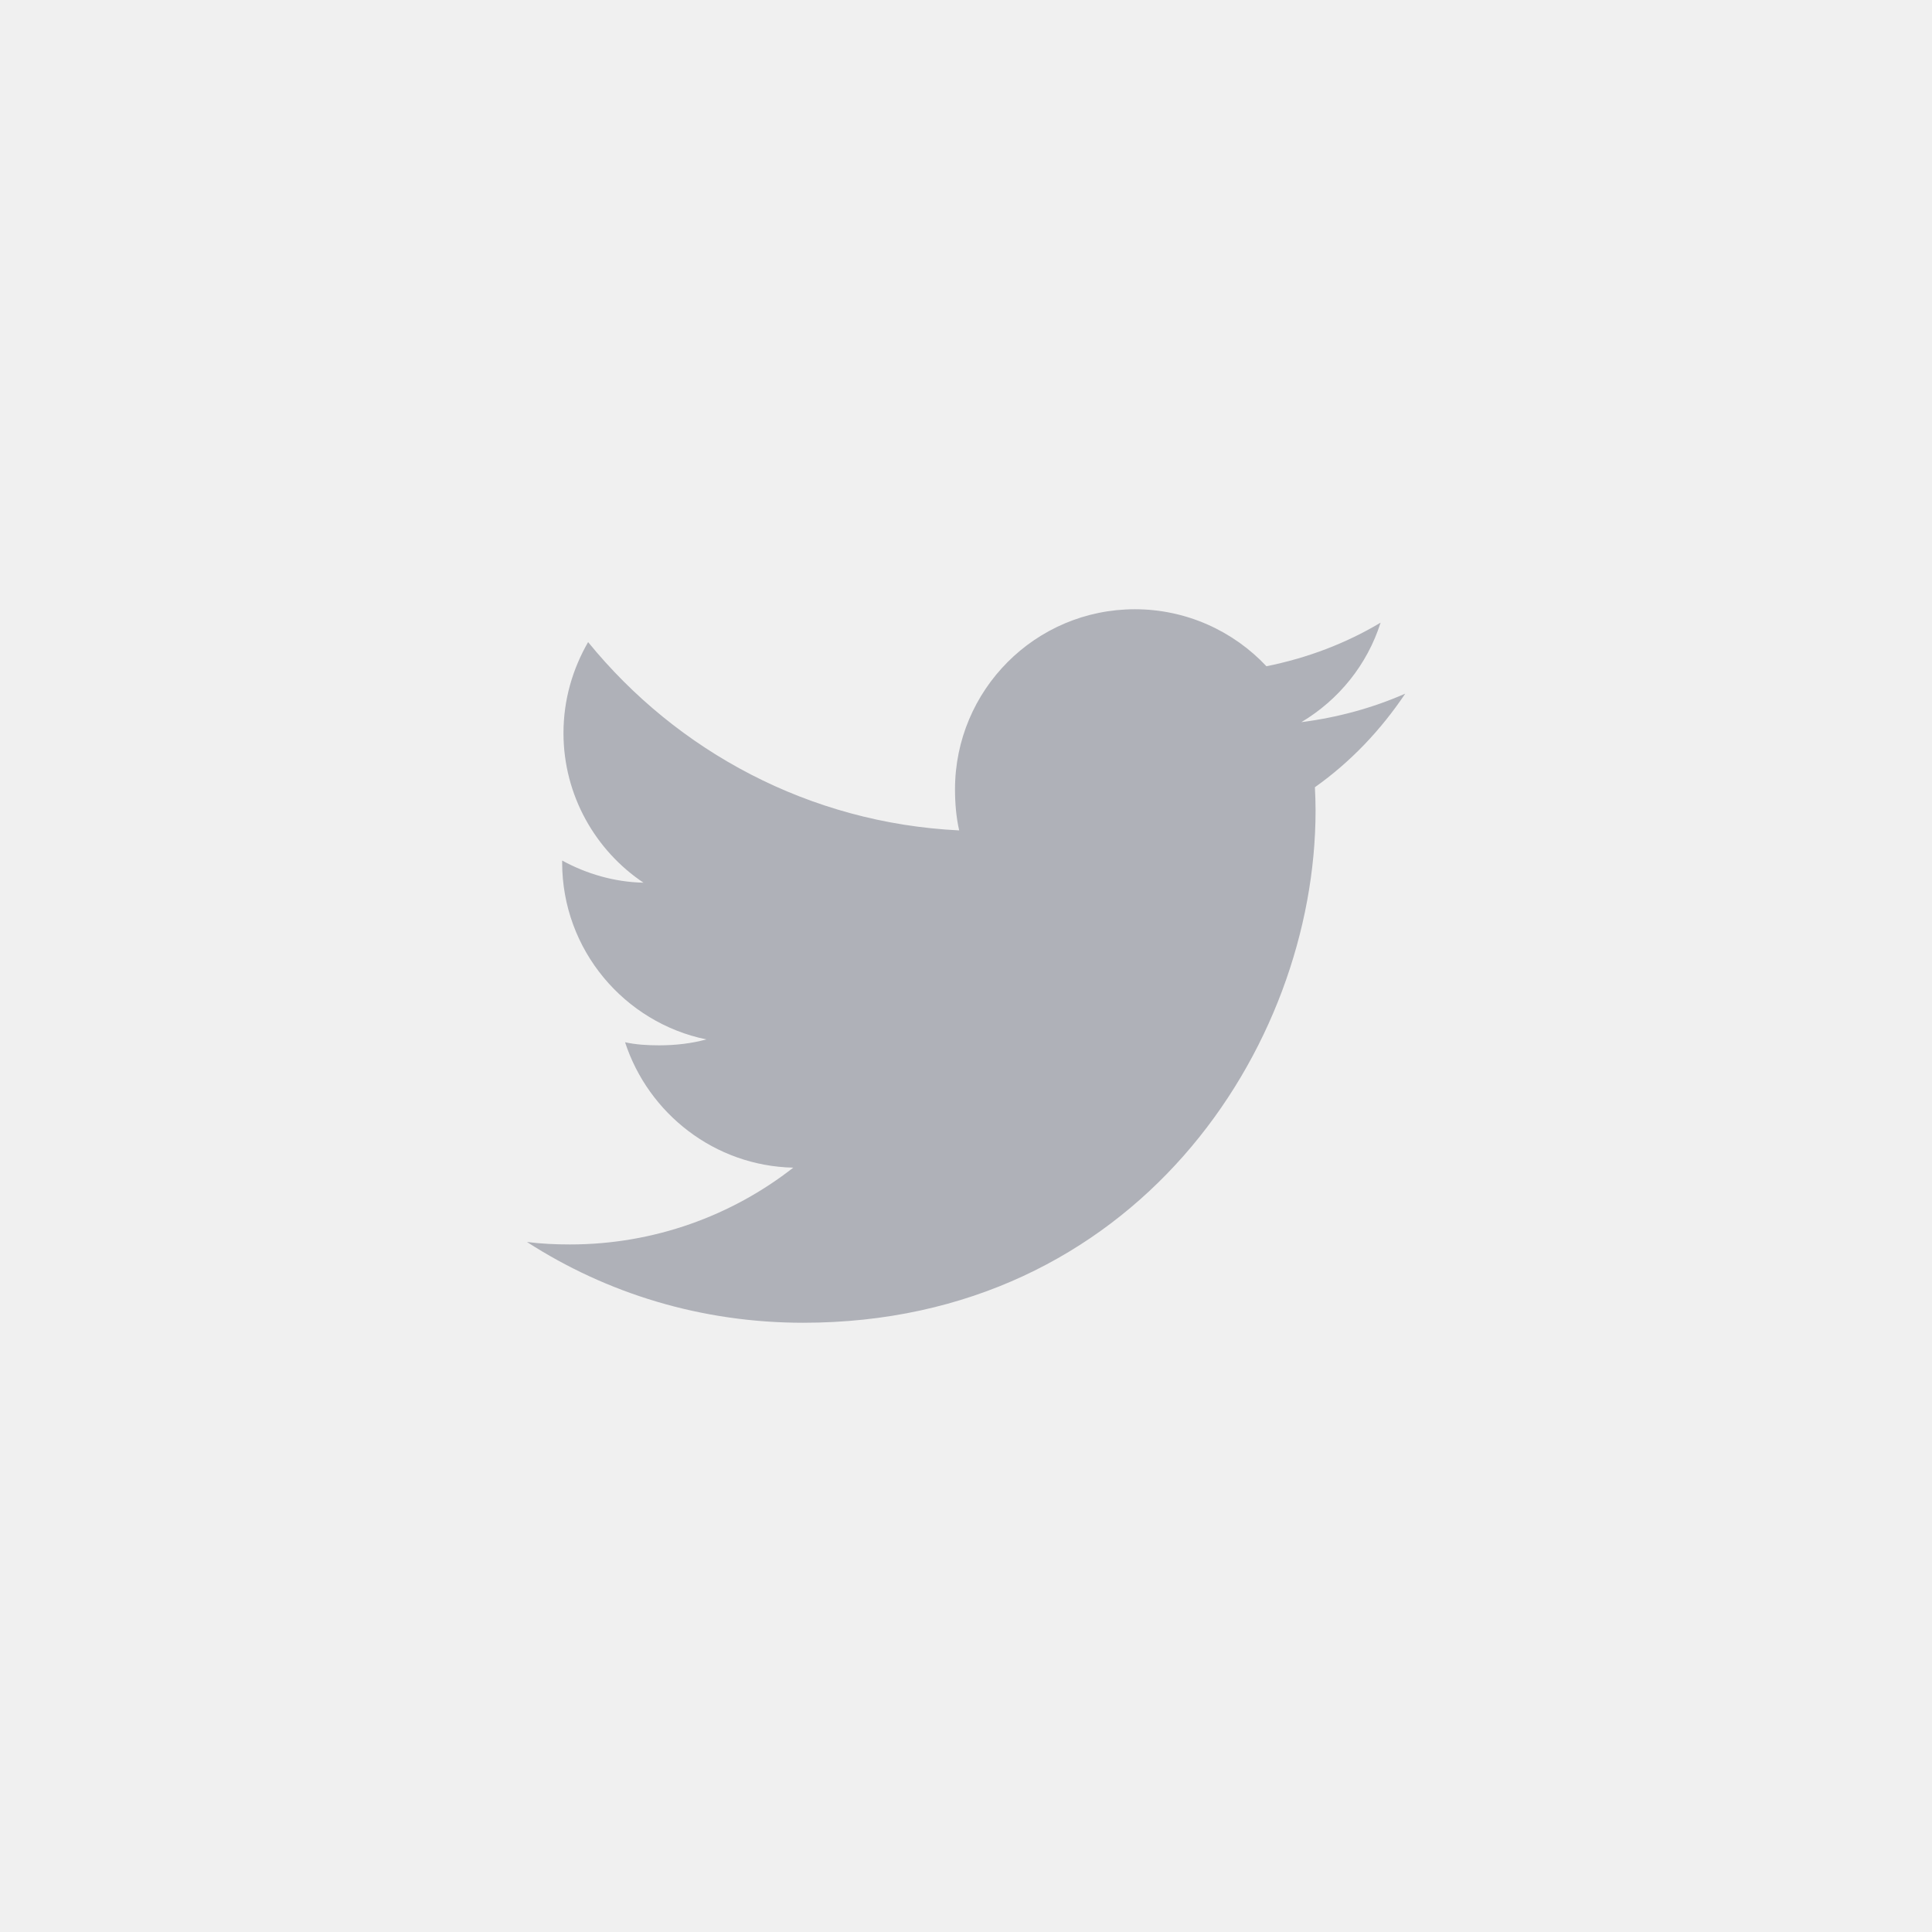
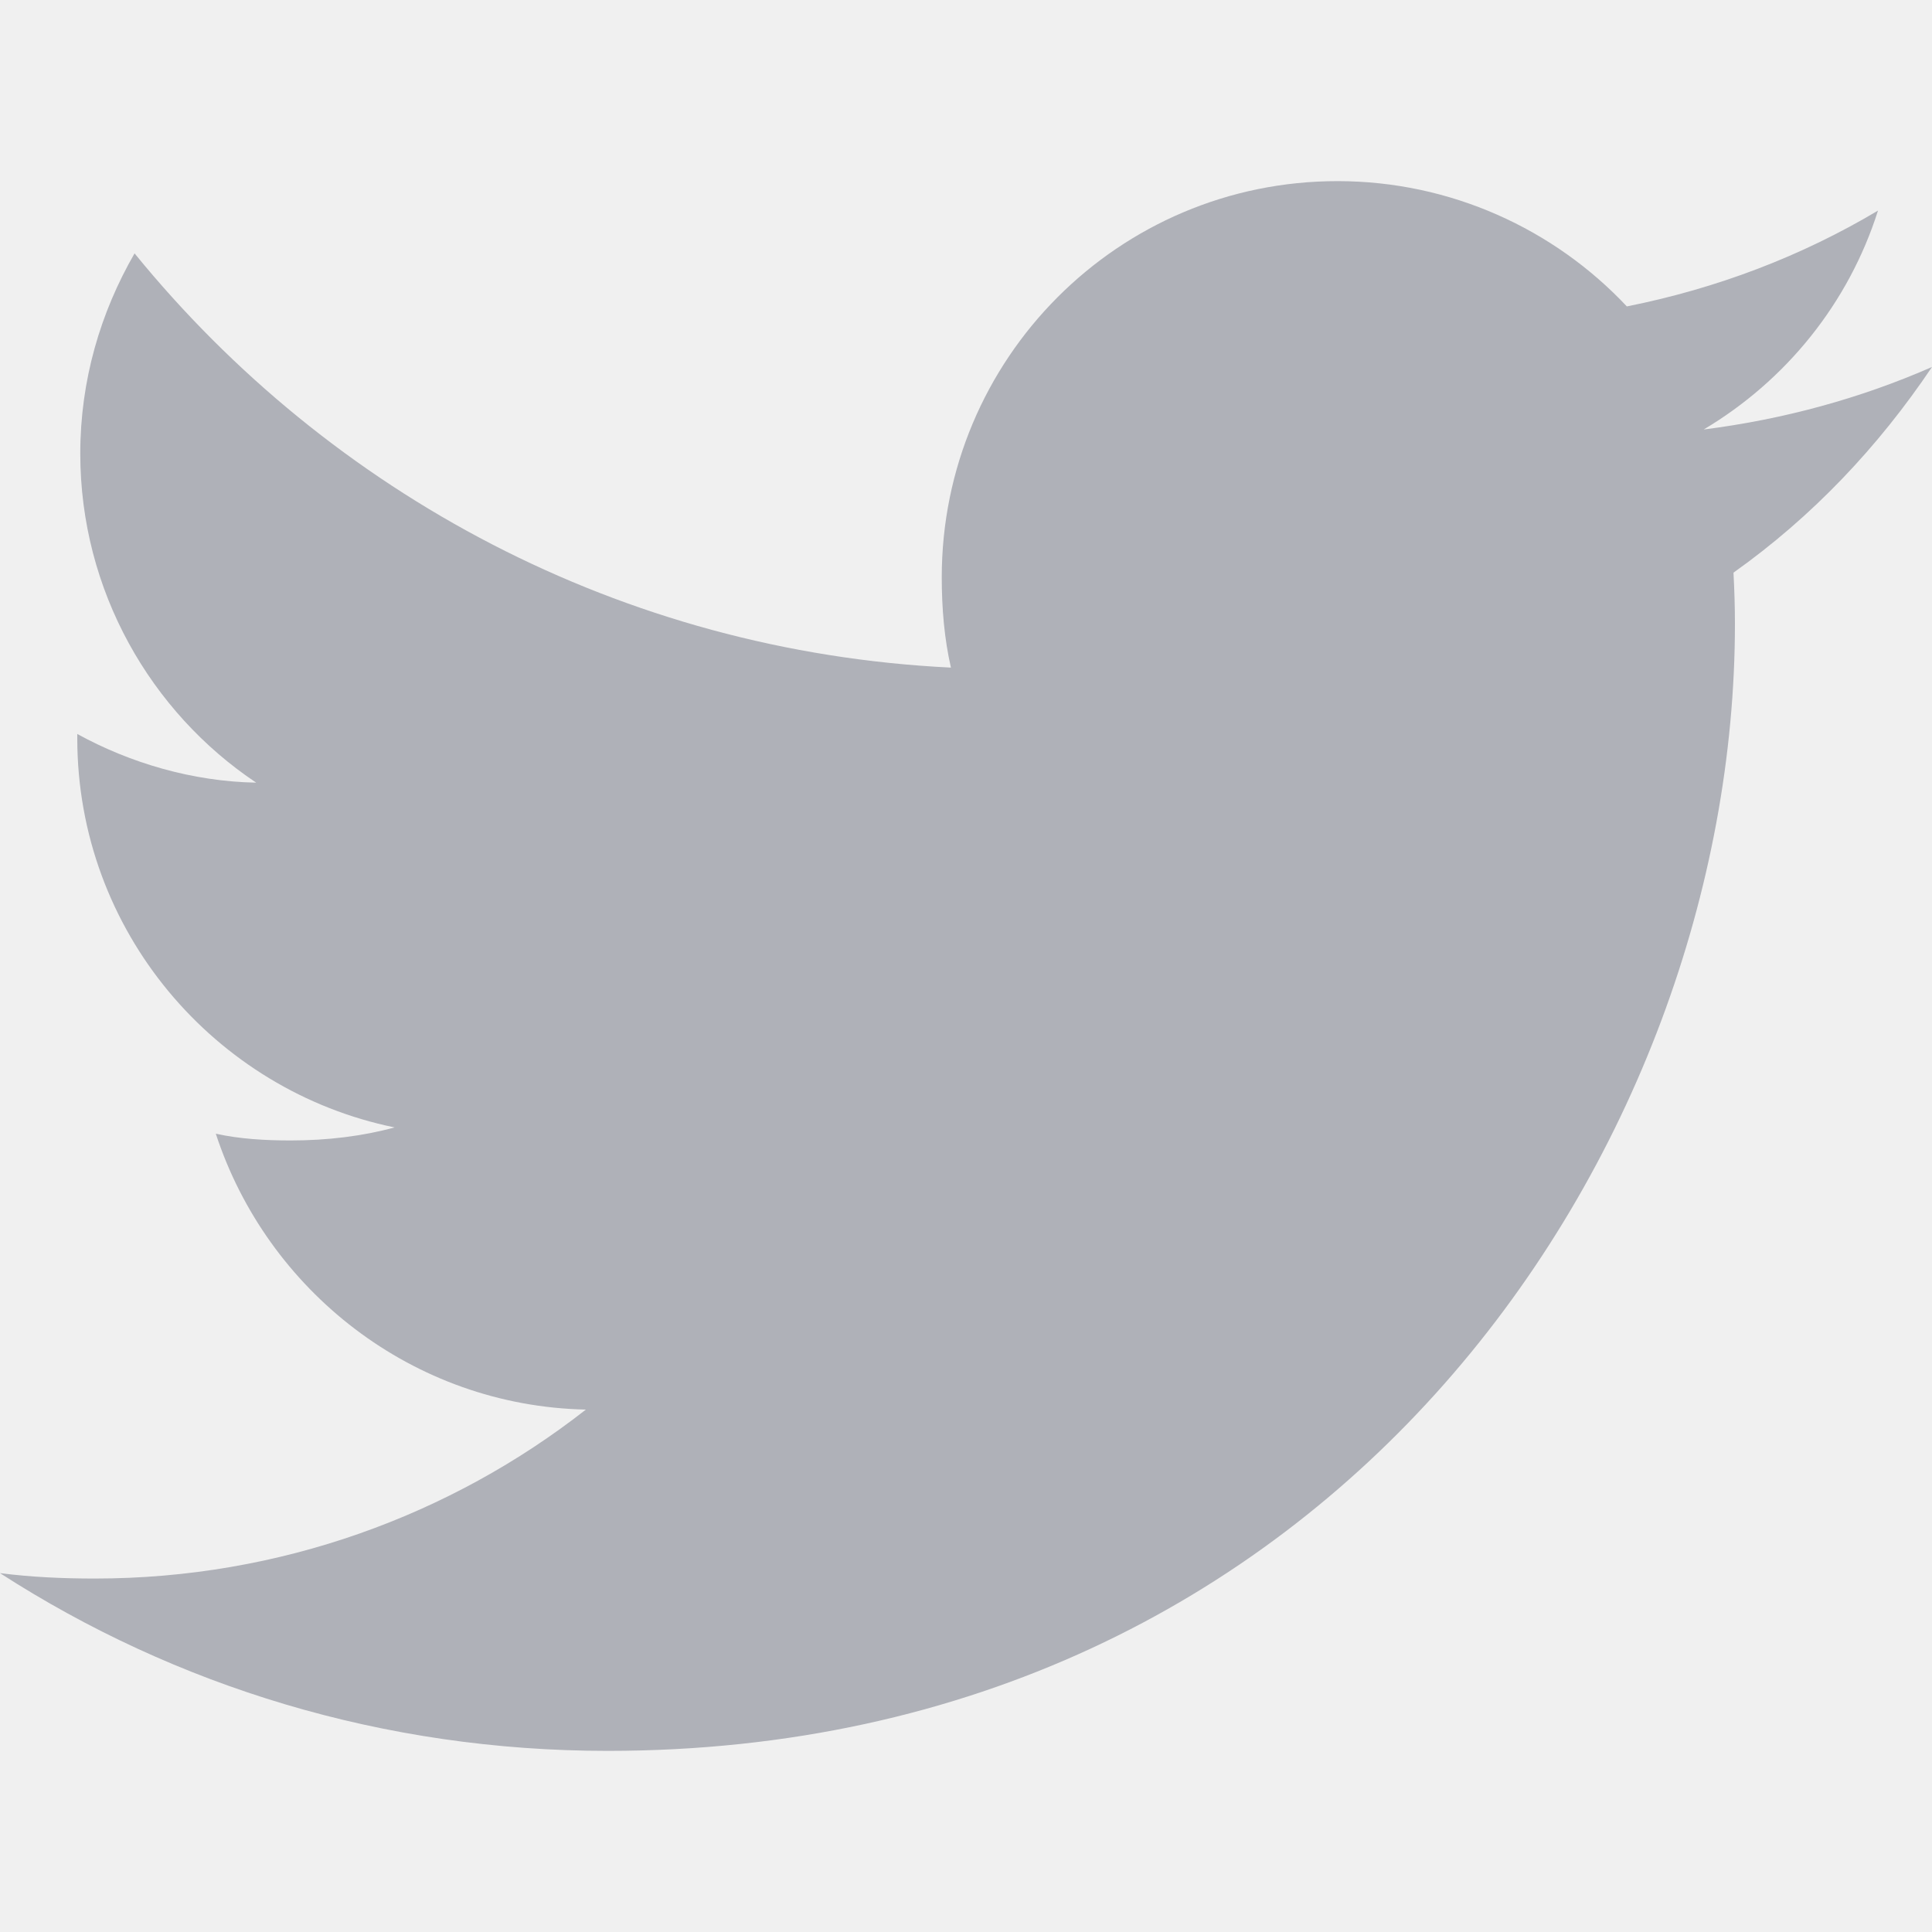
- <svg xmlns="http://www.w3.org/2000/svg" version="1.1" viewBox="0 0 32 32">
-   <path fill="#afb1b8" d="M23.273 11.49c-0.541 0.237-1.117 0.394-1.718 0.471 0.618-0.369 1.090-0.949 1.312-1.648-0.576 0.344-1.213 0.586-1.891 0.722-0.547-0.583-1.327-0.944-2.178-0.944-1.651 0-2.98 1.34-2.98 2.983 0 0.236 0.020 0.464 0.069 0.68-2.479-0.121-4.673-1.309-6.146-3.119-0.257 0.446-0.408 0.957-0.408 1.507 0 1.033 0.532 1.948 1.325 2.478-0.479-0.009-0.949-0.148-1.347-0.367 0 0.009 0 0.021 0 0.033 0 1.449 1.034 2.653 2.389 2.93-0.243 0.066-0.507 0.098-0.782 0.098-0.191 0-0.384-0.011-0.565-0.051 0.386 1.181 1.483 2.049 2.786 2.077-1.015 0.794-2.303 1.272-3.697 1.272-0.245 0-0.479-0.011-0.714-0.041 1.321 0.852 2.886 1.338 4.575 1.338 5.487 0 8.487-4.545 8.487-8.485 0-0.132-0.005-0.259-0.011-0.385 0.592-0.42 1.089-0.944 1.495-1.548z" />
+ <svg xmlns="http://www.w3.org/2000/svg" width="20" height="20" viewBox="0 0 20 20" fill="none">
+   <g clip-path="url(#clip0)">
+     <path d="M20 3.799C19.256 4.125 18.464 4.341 17.637 4.446C18.488 3.939 19.136 3.141 19.441 2.18C18.649 2.652 17.774 2.986 16.841 3.172C16.089 2.371 15.016 1.875 13.846 1.875C11.576 1.875 9.749 3.717 9.749 5.976C9.749 6.301 9.776 6.614 9.844 6.911C6.435 6.745 3.419 5.111 1.393 2.623C1.039 3.236 0.831 3.939 0.831 4.695C0.831 6.115 1.562 7.374 2.652 8.102C1.994 8.09 1.347 7.899 0.8 7.598C0.8 7.61 0.8 7.626 0.8 7.643C0.8 9.635 2.221 11.29 4.085 11.671C3.751 11.762 3.388 11.806 3.01 11.806C2.748 11.806 2.482 11.791 2.234 11.736C2.765 13.36 4.272 14.554 6.065 14.592C4.67 15.684 2.899 16.341 0.981 16.341C0.645 16.341 0.323 16.326 0 16.285C1.816 17.456 3.969 18.125 6.29 18.125C13.835 18.125 17.96 11.875 17.96 6.457C17.96 6.276 17.954 6.101 17.945 5.928C18.759 5.35 19.442 4.629 20 3.799Z" fill="#AFB1B8" />
+   </g>
+   <defs>
+     <clipPath id="clip0">
+       <rect width="20" height="20" fill="white" />
+     </clipPath>
+   </defs>
</svg>
